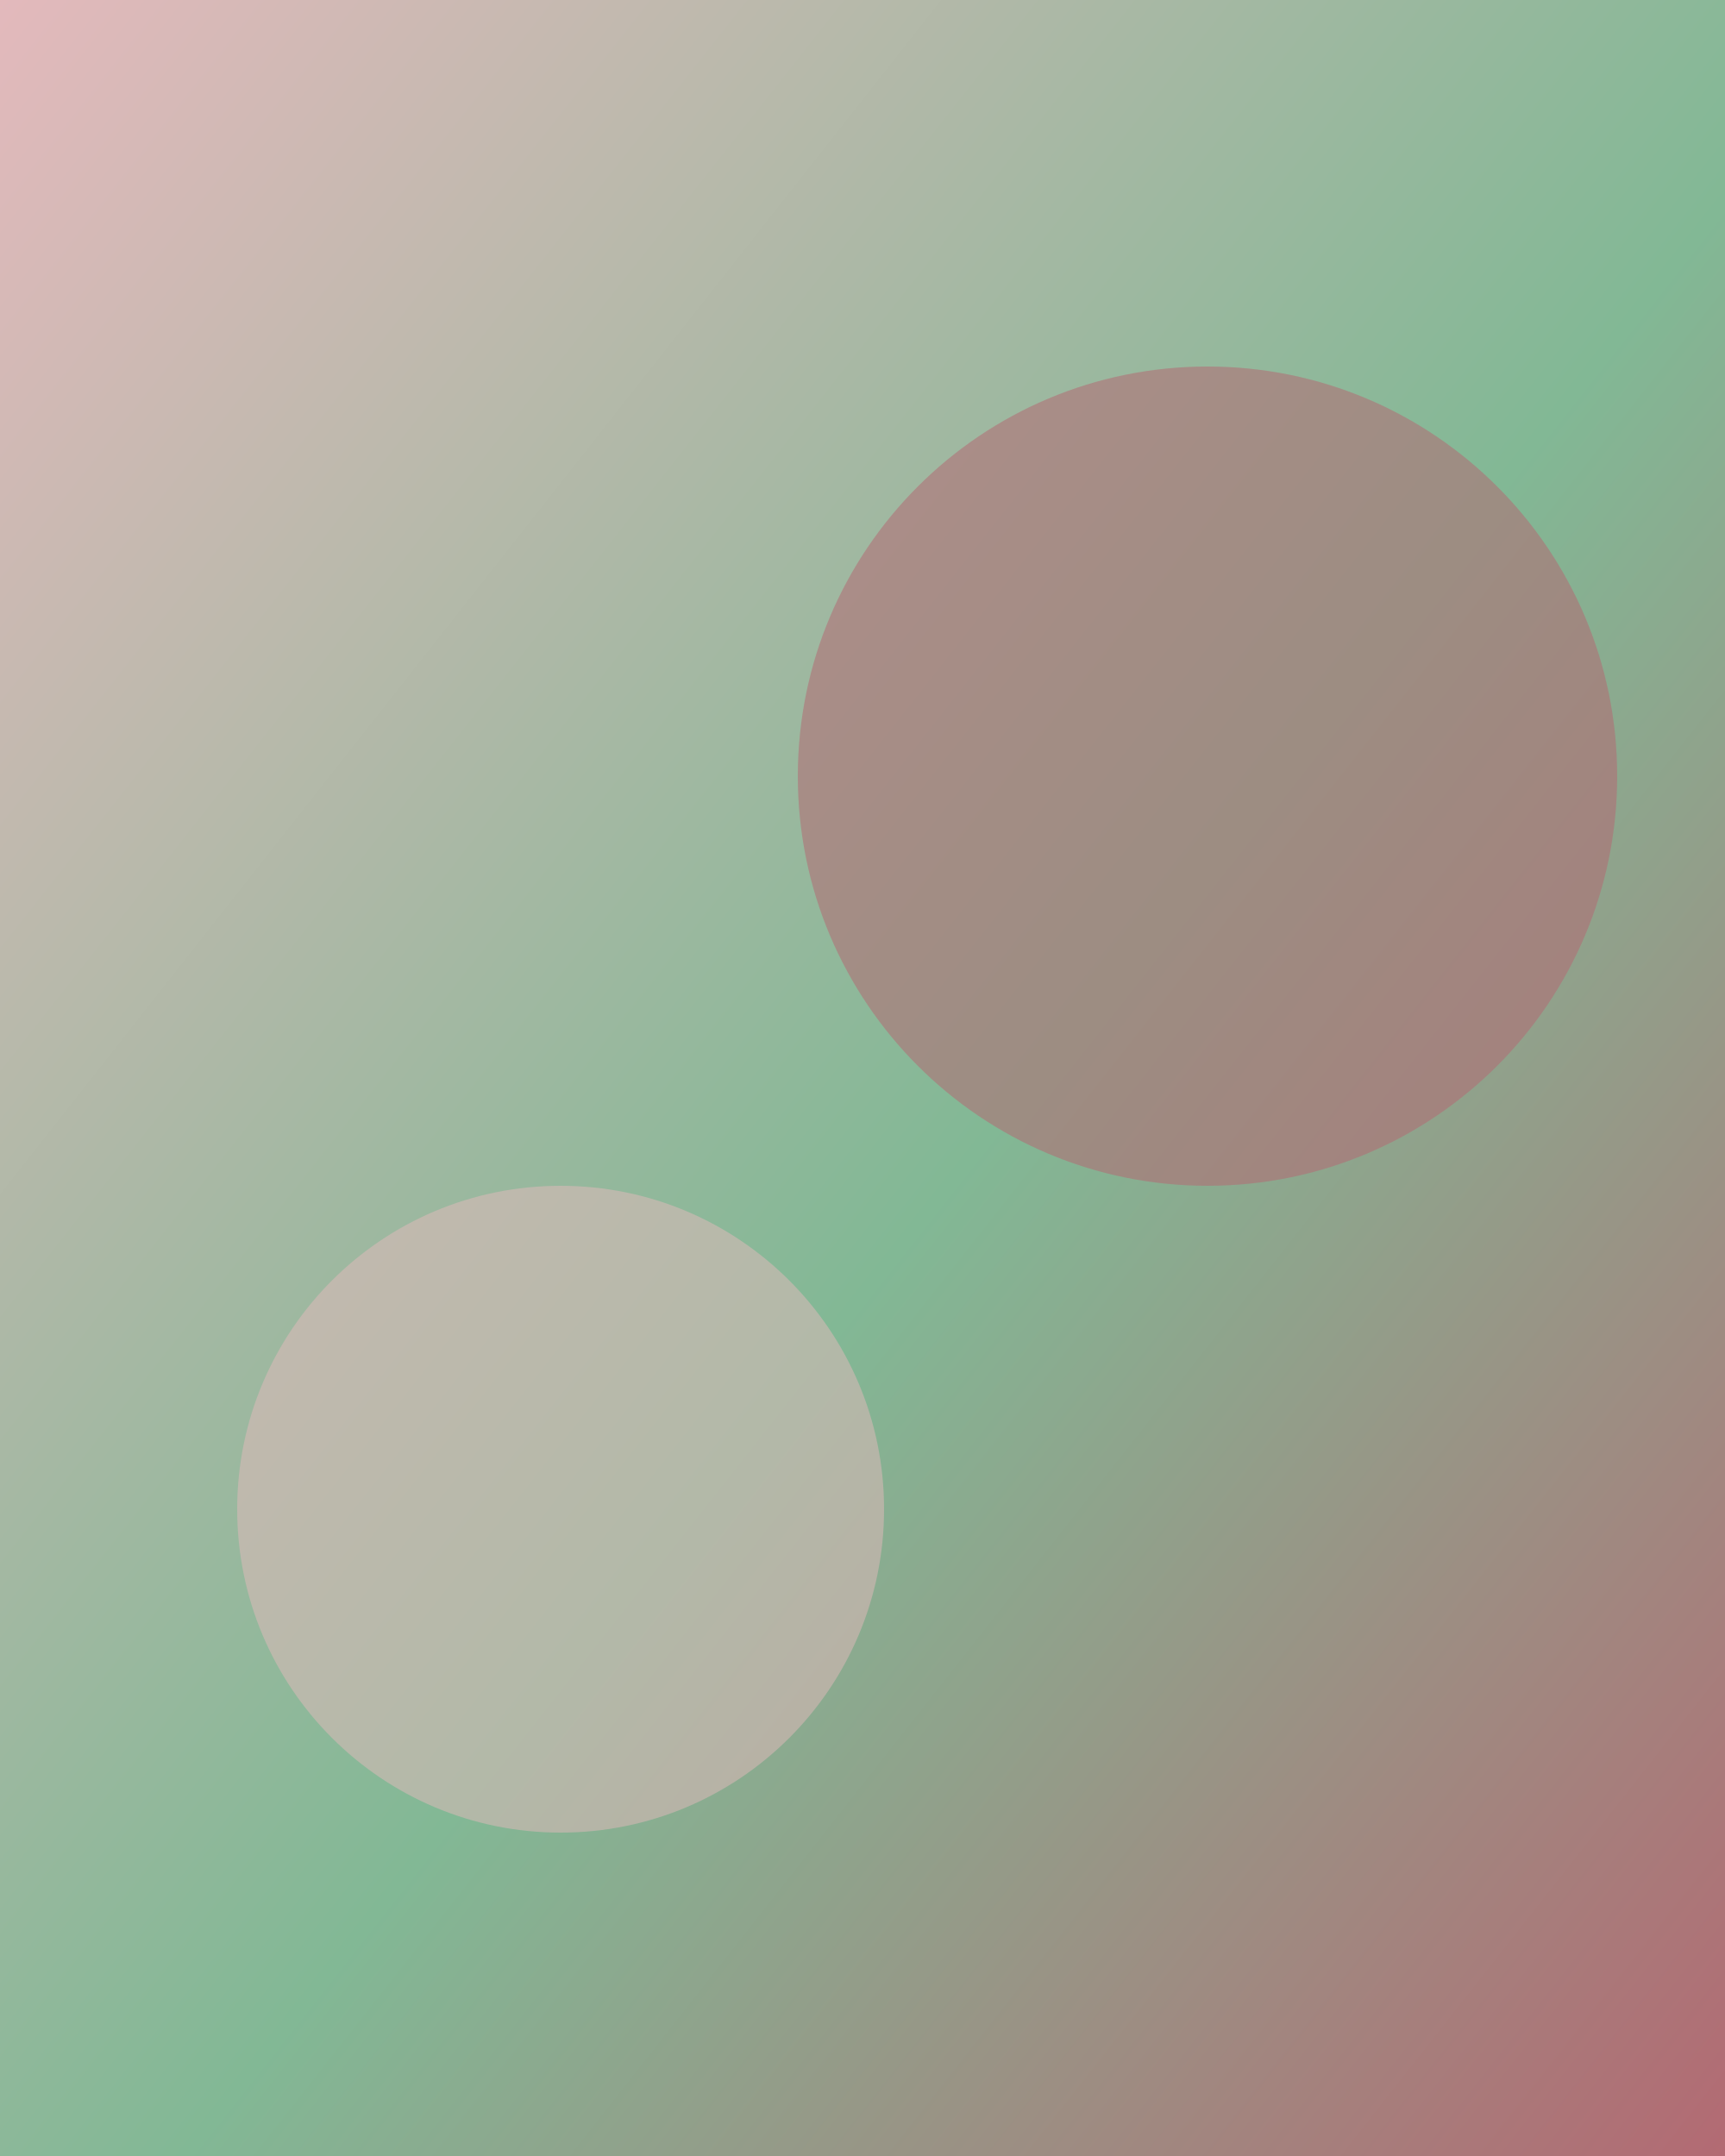
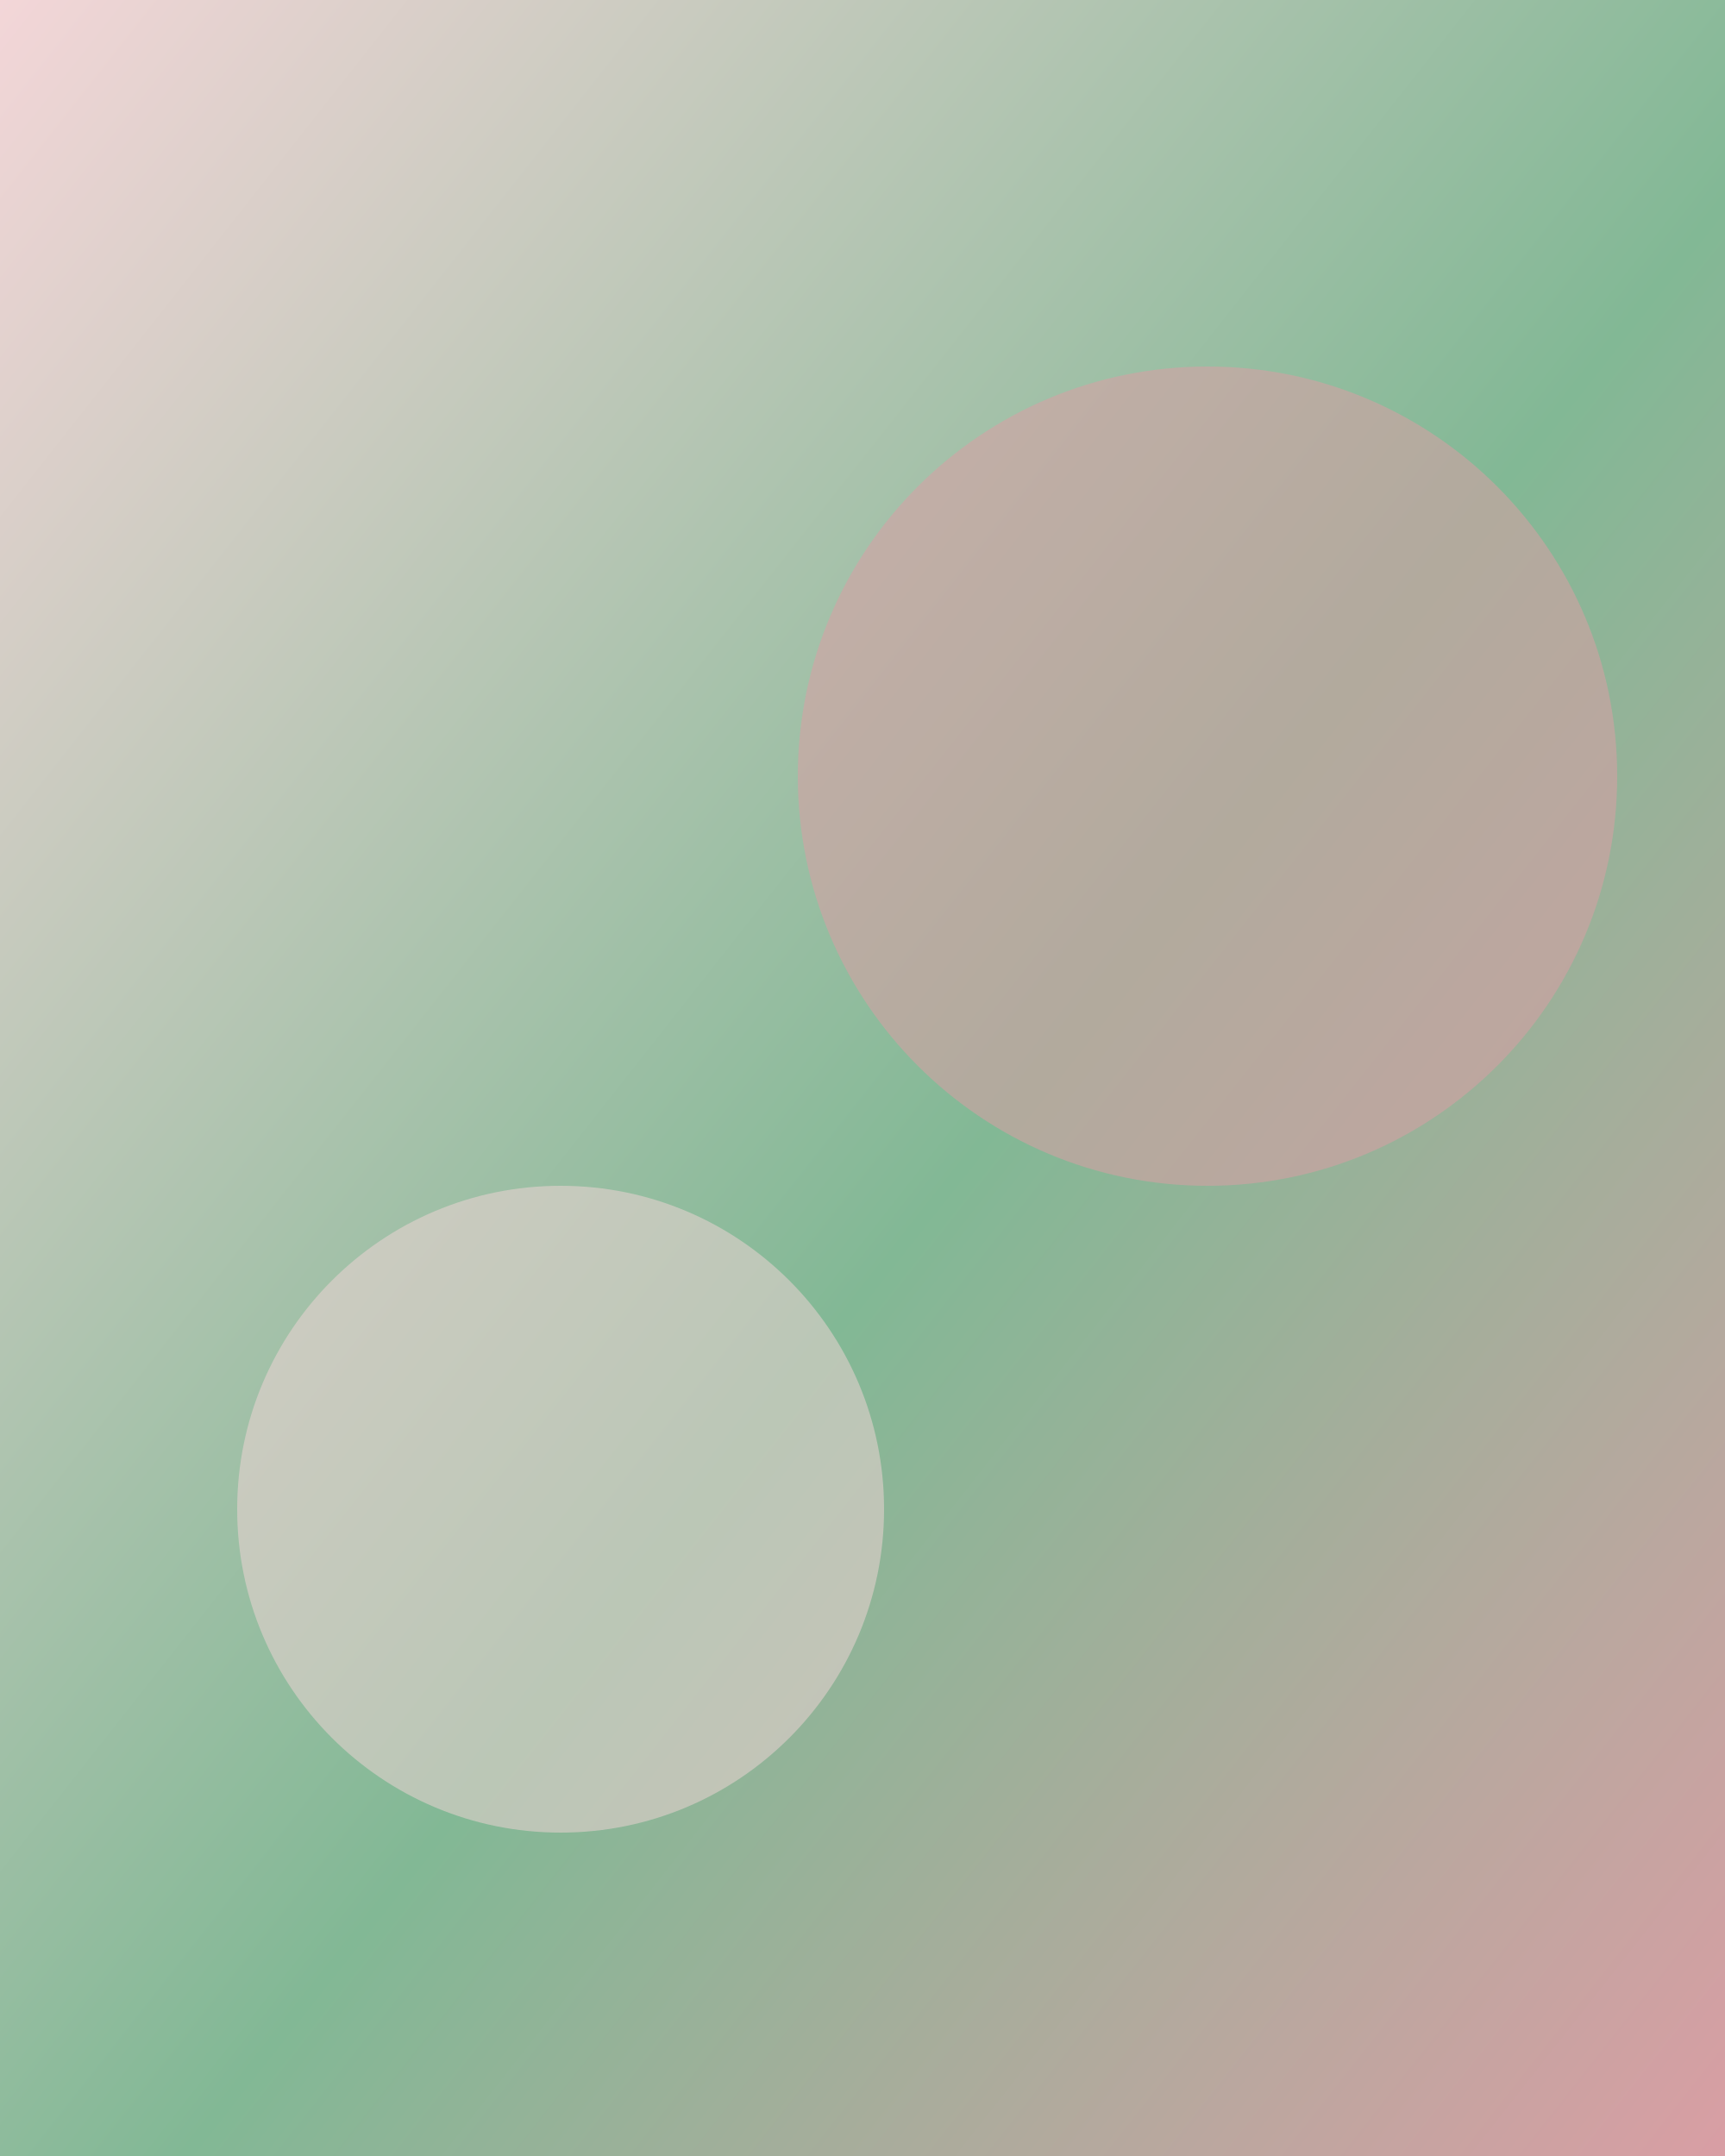
<svg xmlns="http://www.w3.org/2000/svg" viewBox="0 0 800 1000">
  <defs>
    <linearGradient id="g" x1="0" y1="0" x2="1" y2="1">
-       <stop offset="0" stop-color="#e3b9bc" />
+       <stop offset="0" stop-color="#f3d6d8" />
      <stop offset=".55" stop-color="#82b895" />
-       <stop offset="1" stop-color="#b36a73" />
+       <stop offset="1" stop-color="#d99ea4" />
    </linearGradient>
  </defs>
  <rect width="800" height="1000" fill="url(#g)" />
-   <circle cx="560" cy="360" r="190" fill="#b36a73" opacity=".55" />
-   <circle cx="260" cy="700" r="150" fill="#e3b9bc" opacity=".5" />
+   <circle cx="560" cy="360" r="190" fill="#d99ea4" opacity=".55" />
+   <circle cx="260" cy="700" r="150" fill="#f3d6d8" opacity=".5" />
</svg>
